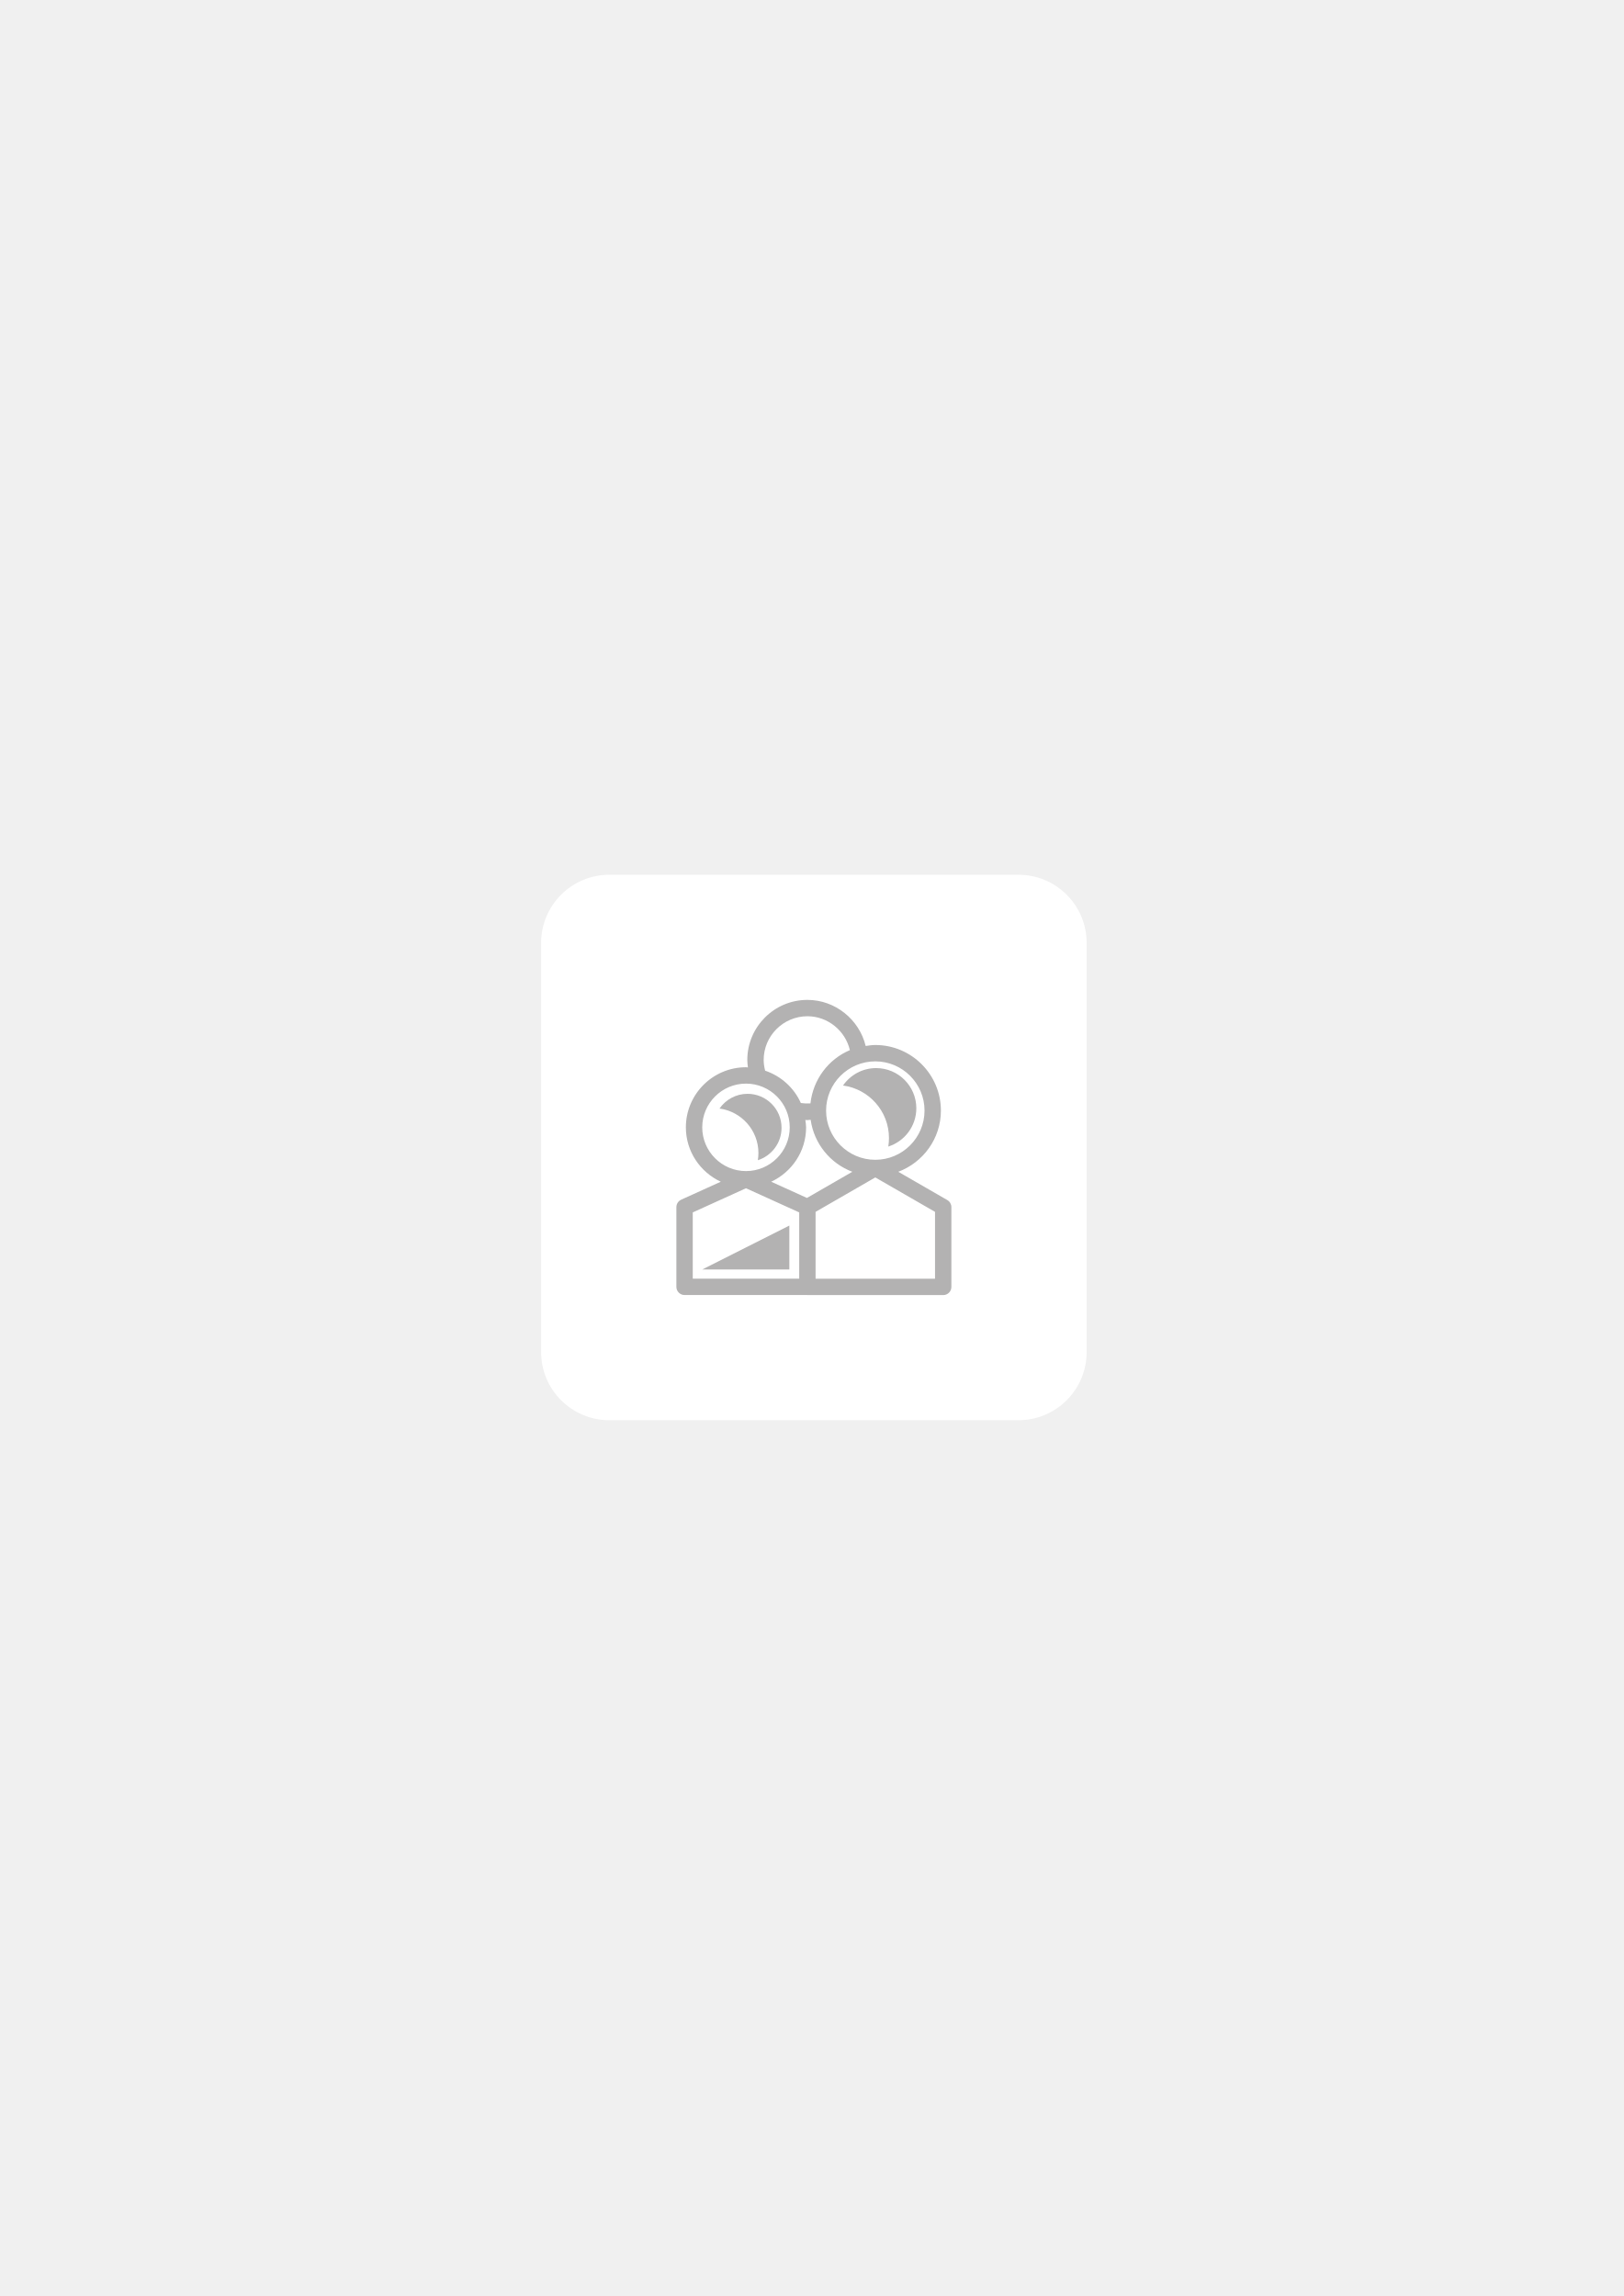
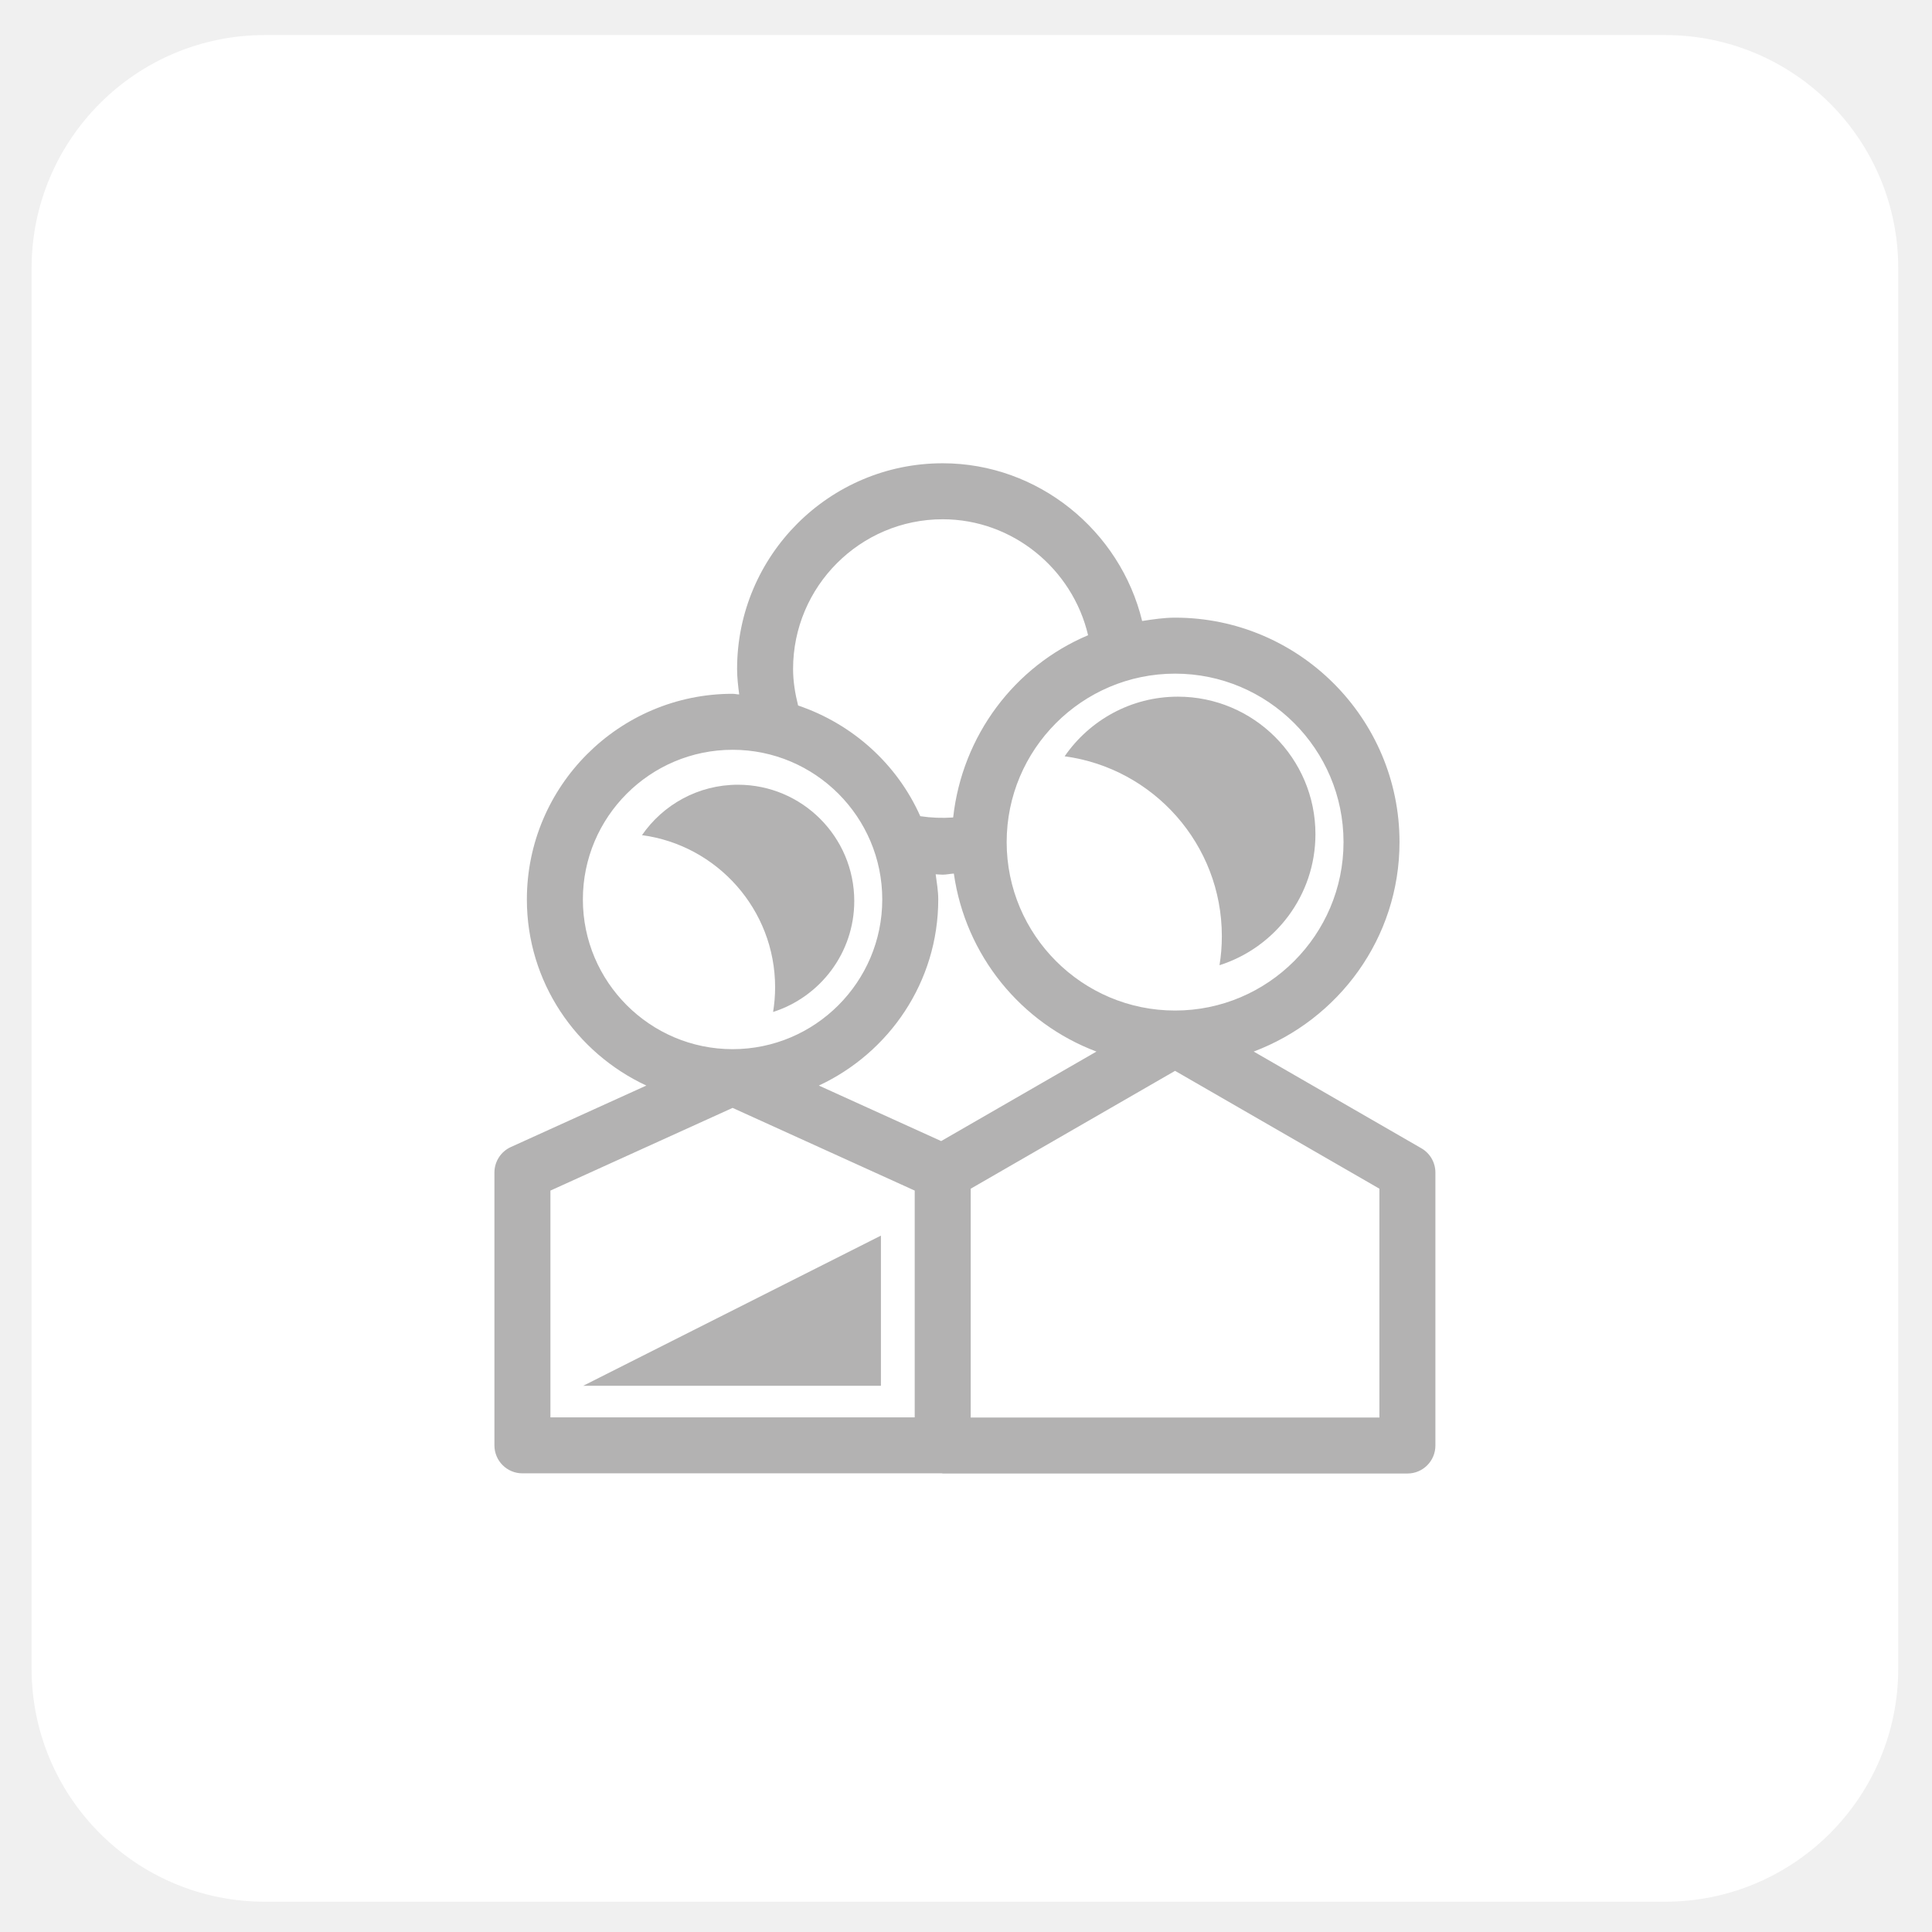
- <svg xmlns="http://www.w3.org/2000/svg" version="1.1" id="Calque_1" x="0px" y="0px" width="595.28px" height="841.89px" viewBox="0 0 595.28 841.89" enable-background="new 0 0 595.28 841.89" xml:space="preserve">
+ <svg xmlns="http://www.w3.org/2000/svg" version="1.1" id="Calque_1" x="0px" y="0px" viewBox="195 317 207 207" enable-background="new 0 0 595.28 841.89" xml:space="preserve">
  <path fill="#FFFFFF" d="M398.384,495.758c0,13.809-11.185,24.998-24.998,24.998h-150c-13.808,0-25.002-11.189-25.002-24.998V345.753  c0-13.808,11.194-24.998,25.002-24.998h150c13.813,0,24.998,11.189,24.998,24.998V495.758z" />
  <g>
    <path fill="#B3B2B2" d="M347.291,440.03l-17.966-10.363c9.1-3.427,15.623-12.154,15.623-22.443   c0-13.262-10.786-24.047-24.047-24.047c-1.208,0-2.366,0.184-3.528,0.358c-2.352-9.688-11.144-16.899-21.369-16.899   c-12.15,0-22.03,9.885-22.03,22.039c0,0.919,0.11,1.824,0.225,2.729c-0.244-0.004-0.464-0.069-0.708-0.069   c-12.154,0-22.04,9.885-22.04,22.035c0,8.842,5.264,16.431,12.798,19.94l-14.516,6.587c-1.07,0.487-1.759,1.558-1.759,2.733v29.229   c0,1.658,1.341,2.999,3,2.999h44.938c0.032,0,0.06,0.019,0.092,0.019h49.789c1.658,0,3-1.341,3-2.999V442.63   C348.793,441.56,348.223,440.567,347.291,440.03z M320.901,389.176c9.949,0,18.048,8.098,18.048,18.048   c0,9.949-8.099,18.048-18.048,18.048c-9.95,0-18.044-8.099-18.044-18.048C302.857,397.274,310.951,389.176,320.901,389.176z    M296.004,372.635c7.488,0,13.909,5.314,15.577,12.425c-7.859,3.316-13.482,10.73-14.456,19.527   c-1.185,0.083-2.361,0.037-3.523-0.138c-2.49-5.586-7.253-9.881-13.091-11.86c-0.322-1.282-0.538-2.586-0.538-3.914   C279.973,379.833,287.167,372.635,296.004,372.635z M257.451,413.37c0-8.842,7.198-16.036,16.041-16.036   s16.036,7.194,16.036,16.036c0,8.837-7.188,16.036-16.031,16.041h-0.009C264.645,429.405,257.451,422.207,257.451,413.37z    M293.005,468.858h-39.031v-24.295l19.518-8.86l19.513,8.86V468.858z M295.839,439.258l-13.105-5.948   c7.529-3.509,12.793-11.098,12.793-19.94c0-0.923-0.161-1.801-0.276-2.697c0.253,0.01,0.505,0.042,0.753,0.042   c0.395,0,0.799-0.096,1.194-0.119c1.25,8.792,7.203,16.027,15.278,19.072L295.839,439.258z M342.794,468.877h-43.79v-24.516   l21.897-12.627l21.893,12.627V468.877z" />
    <polygon fill="#B3B2B2" points="257.483,465.478 289.385,465.478 289.385,449.387  " />
    <g>
      <g>
        <path fill="#B3B2B2" d="M286.528,413.54c0-6.876-5.59-12.462-12.467-12.462c-4.258,0-8.025,2.141-10.276,5.402     c8.043,1.075,14.263,7.974,14.263,16.302c0,0.9-0.078,1.787-0.216,2.642C282.872,423.815,286.528,419.093,286.528,413.54z" />
      </g>
    </g>
    <g>
      <g>
        <path fill="#B3B2B2" d="M335.94,406.374c0-8.125-6.61-14.731-14.741-14.731c-5.029,0-9.467,2.535-12.131,6.389     c9.499,1.277,16.844,9.421,16.844,19.274c0,1.056-0.082,2.095-0.252,3.11C331.613,418.523,335.94,412.952,335.94,406.374z" />
      </g>
    </g>
  </g>
</svg>
